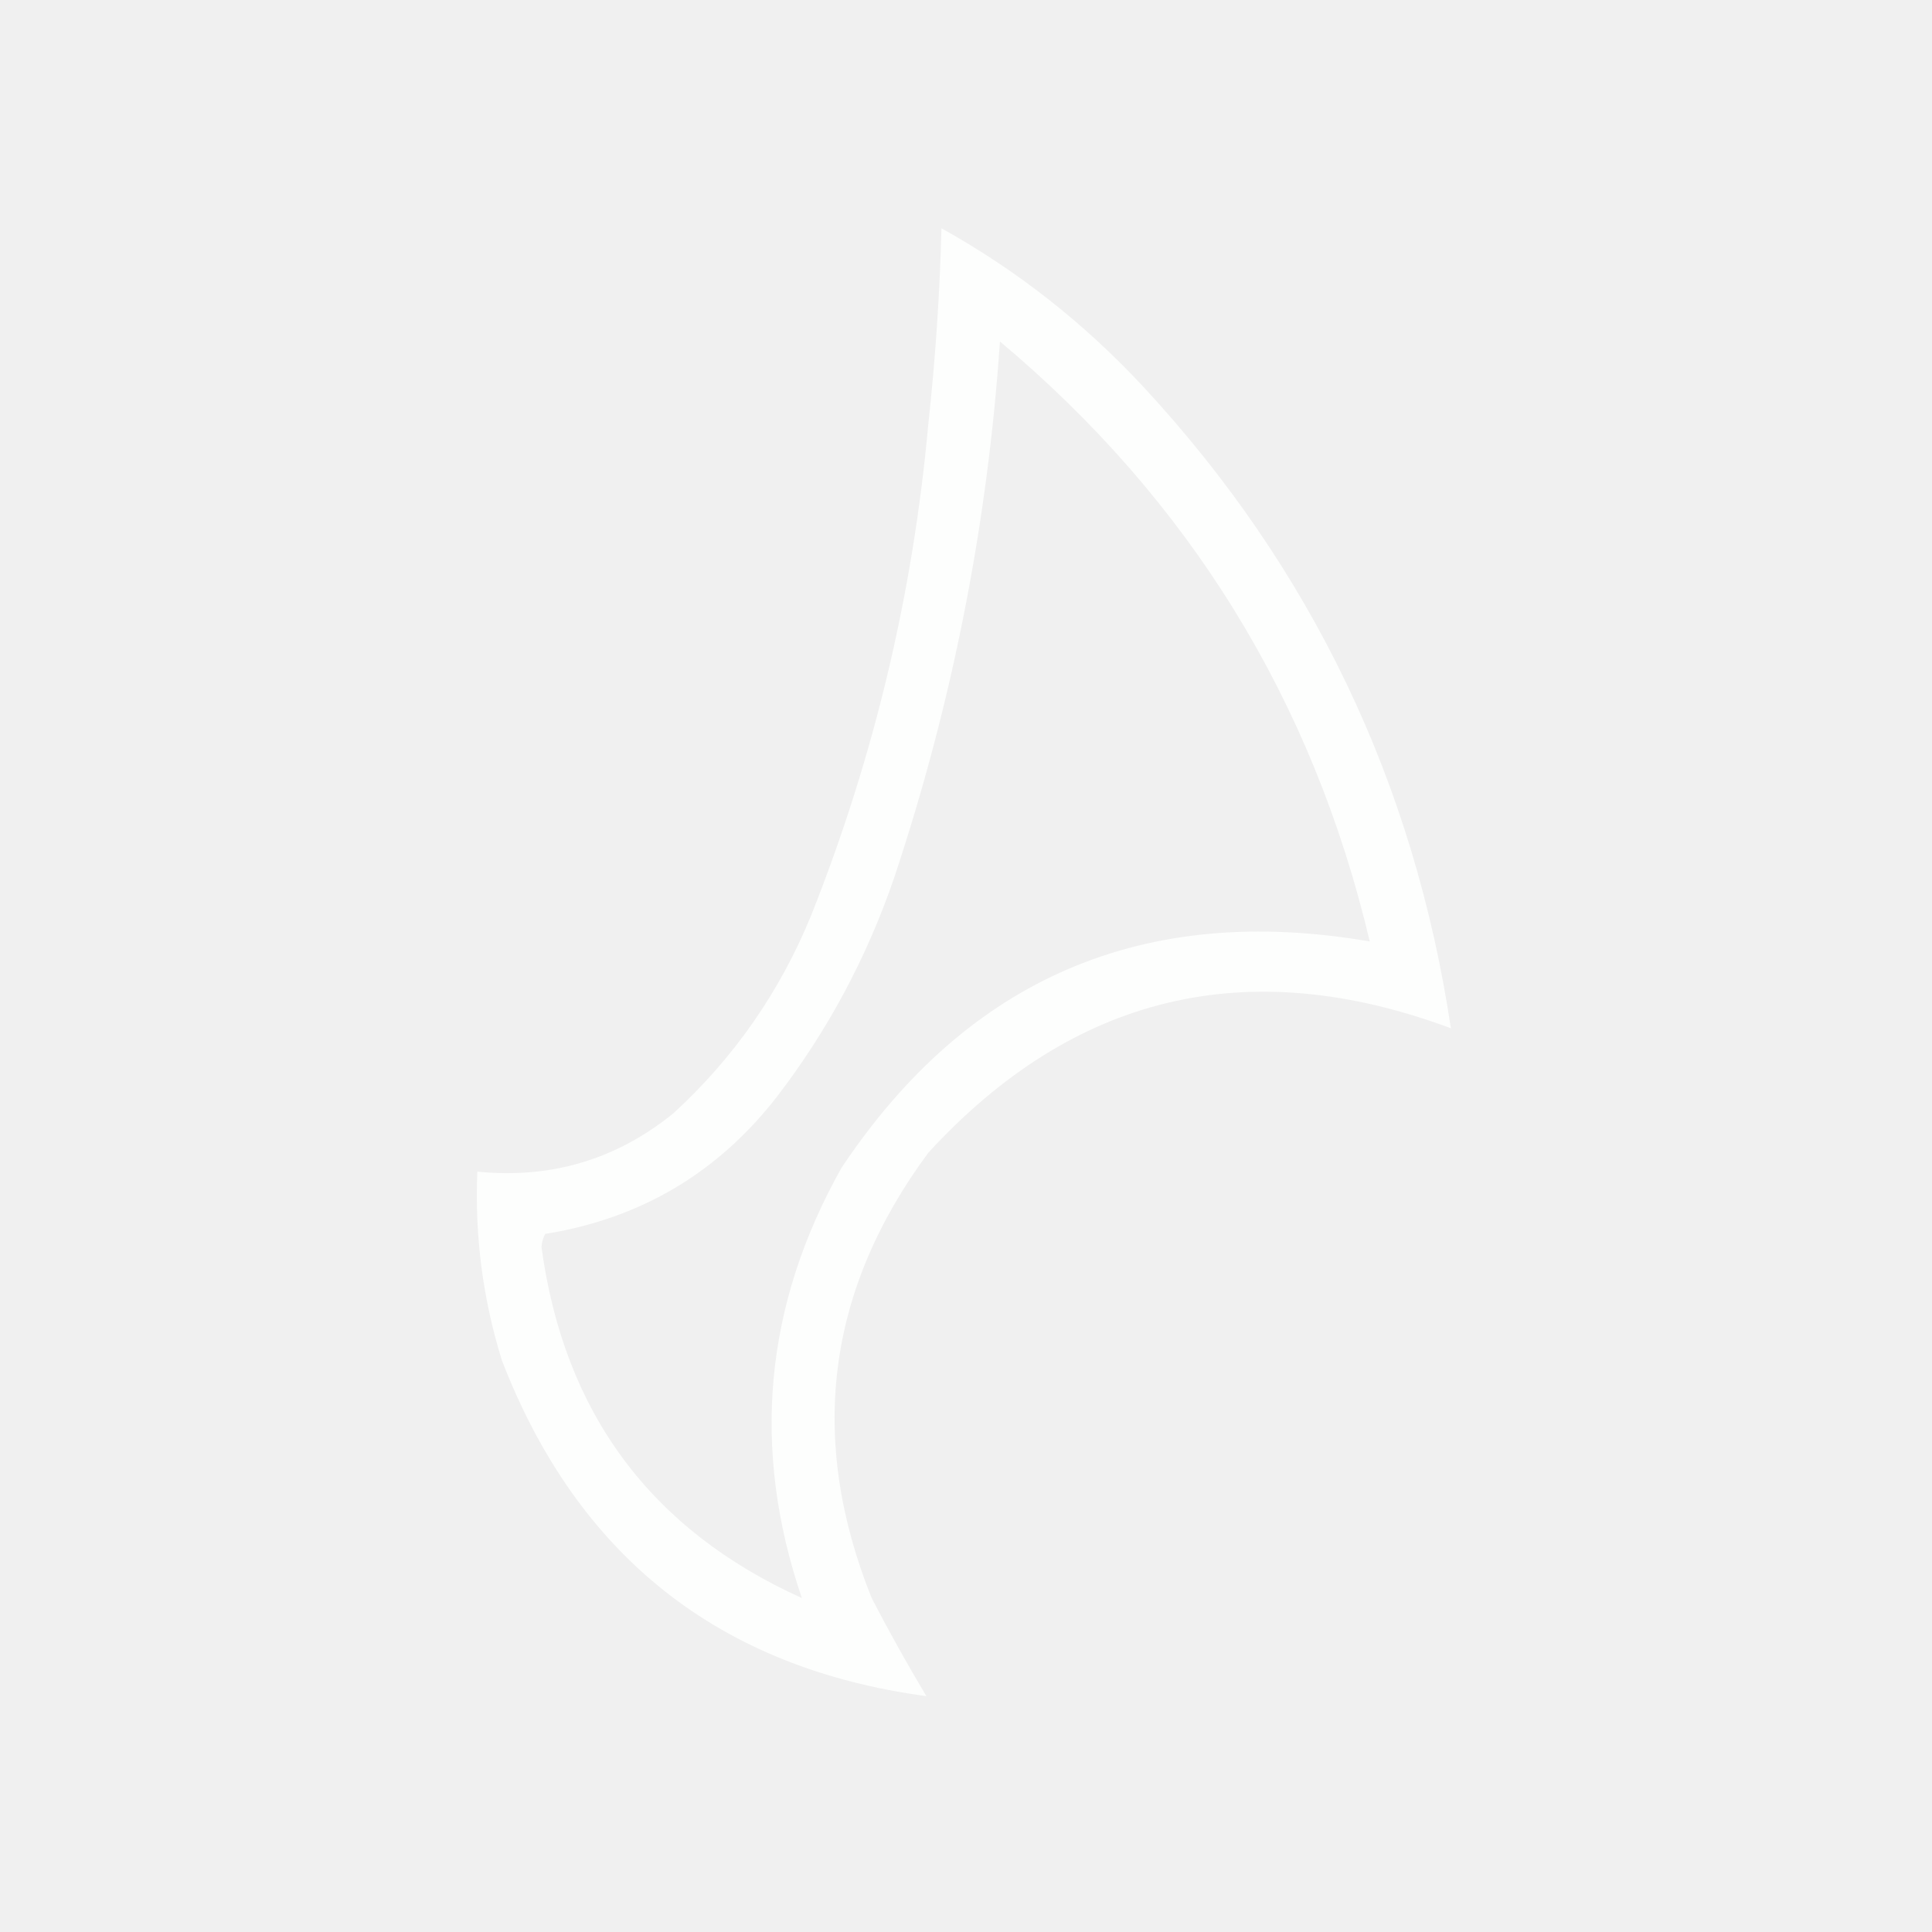
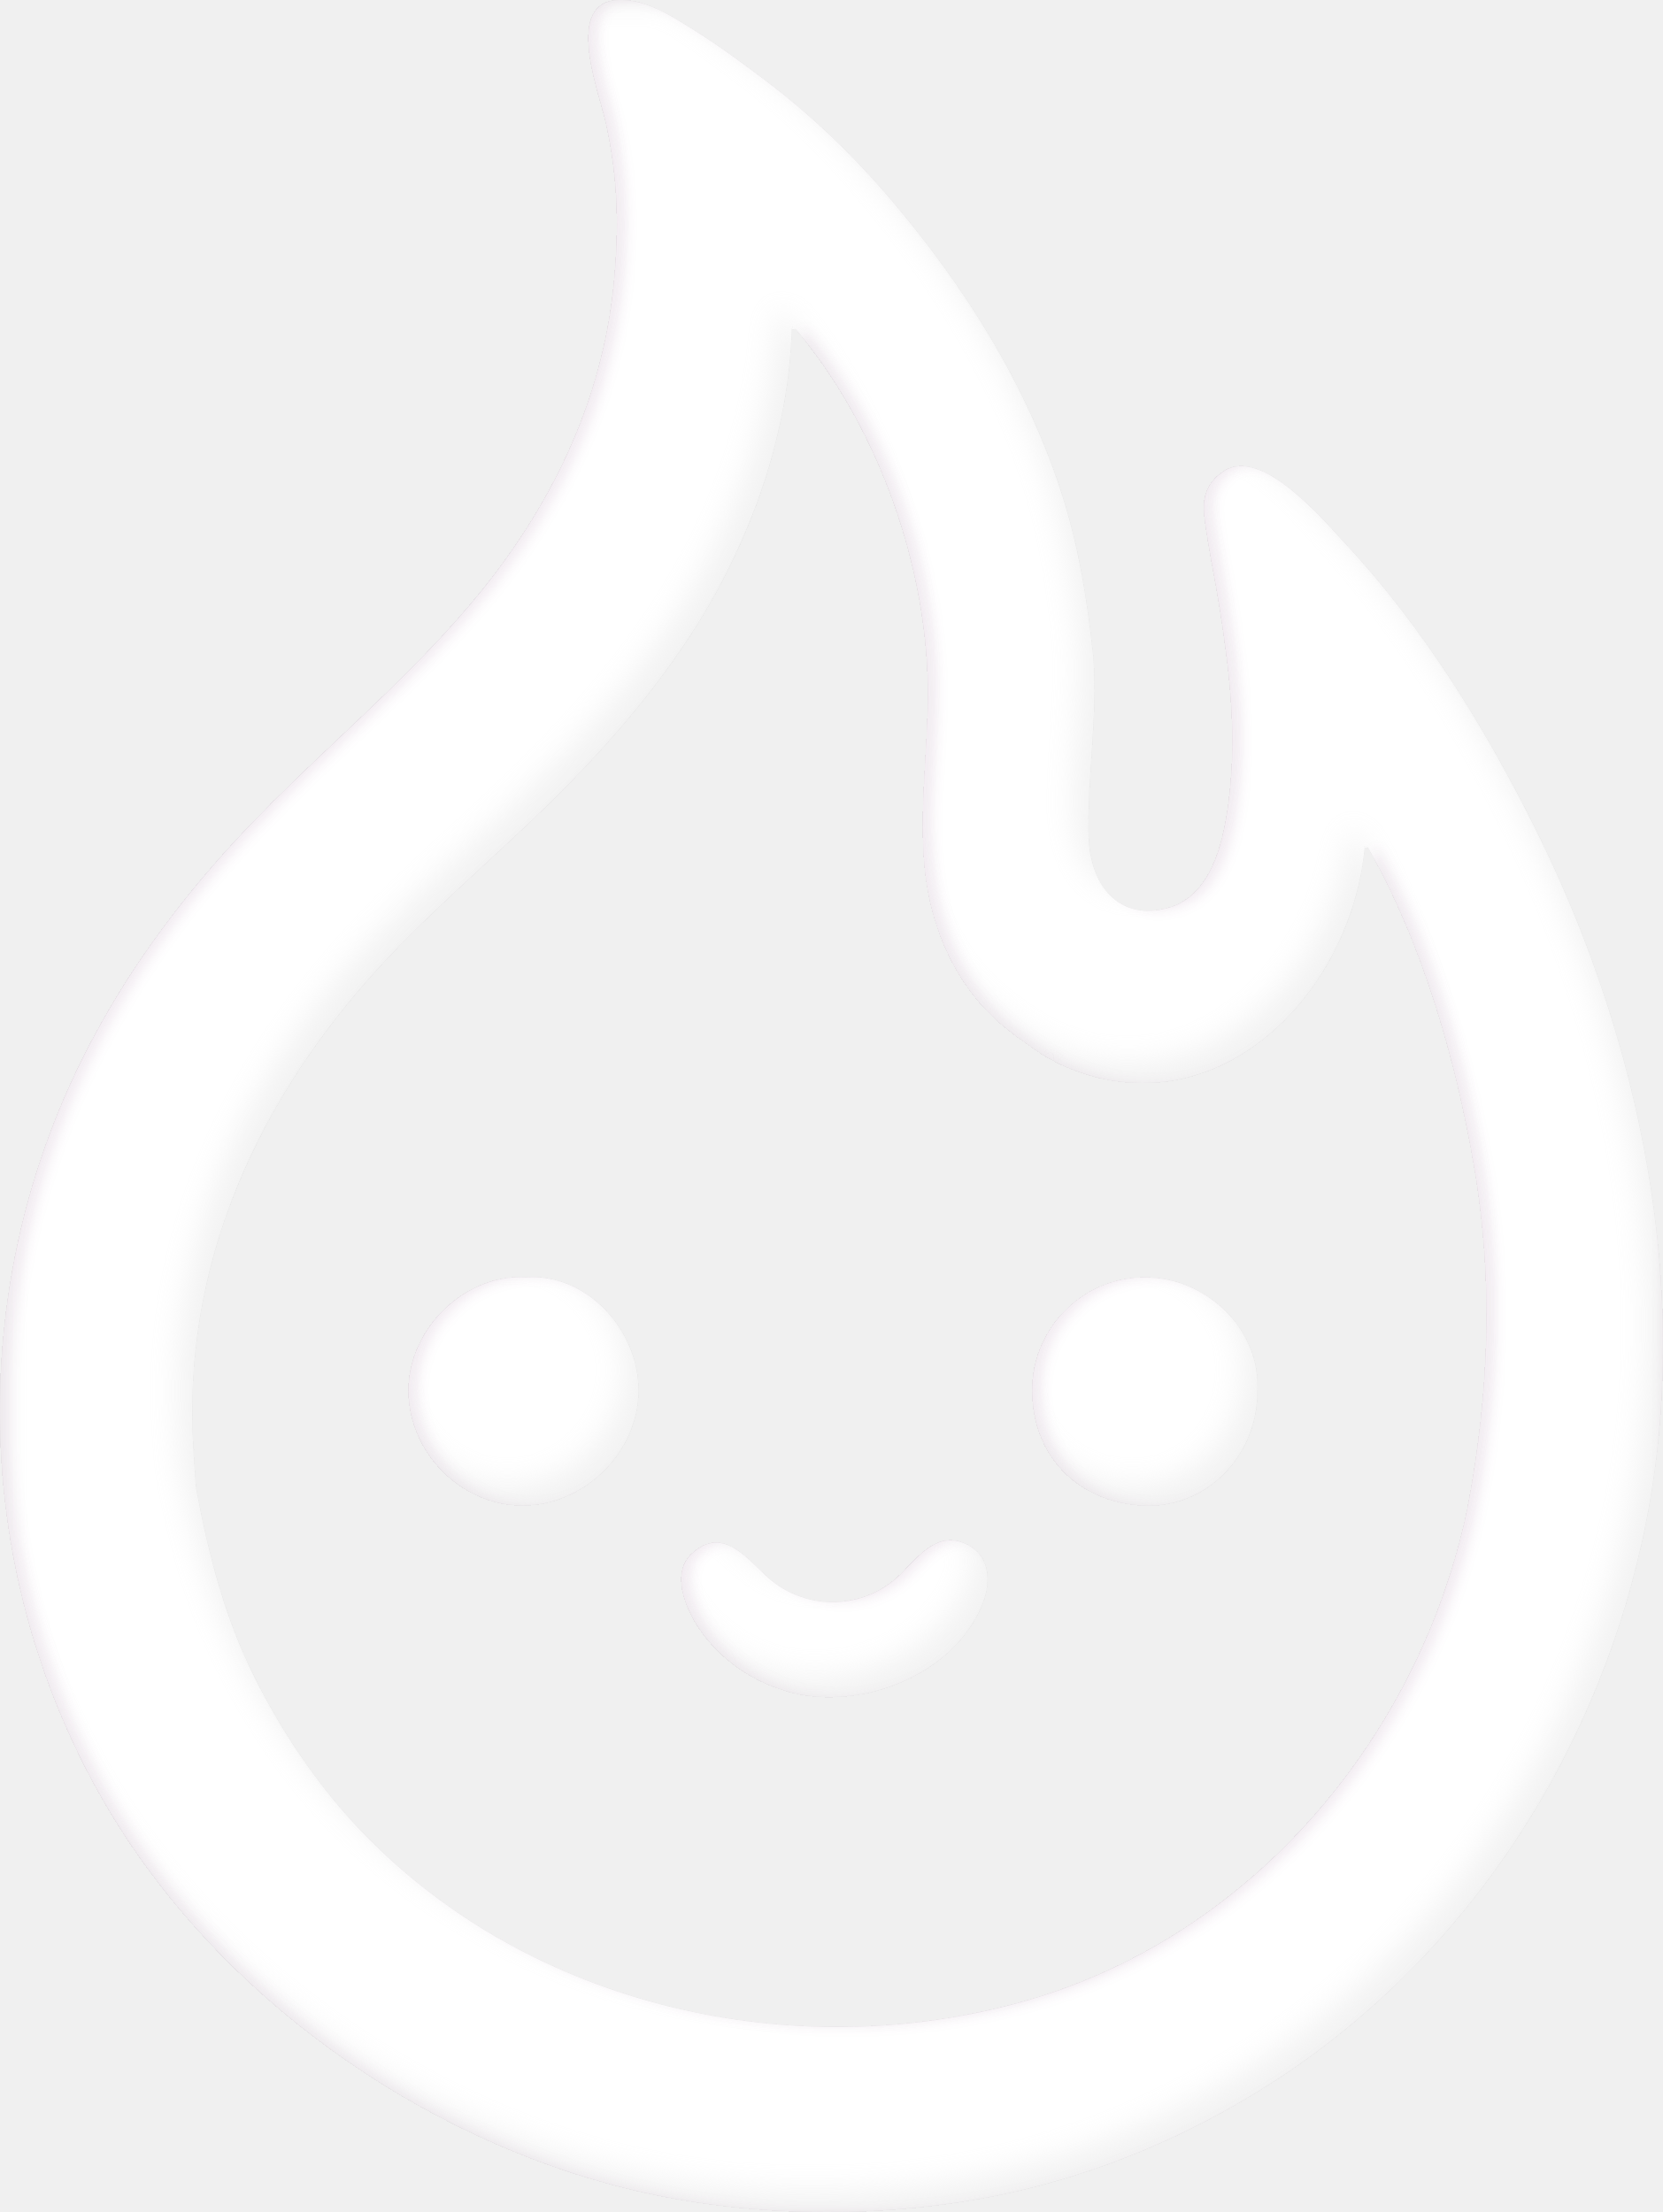
- <svg xmlns="http://www.w3.org/2000/svg" version="1.1" width="512px" height="512px" style="shape-rendering:geometricPrecision; text-rendering:geometricPrecision; image-rendering:optimizeQuality; fill-rule:evenodd; clip-rule:evenodd">
-   <g>
-     <path style="opacity:0.933" fill="#fefffe" d="M 249.5,60.5 C 269.447,71.592 287.281,85.592 303,102.5C 347.543,150.594 374.71,207.261 384.5,272.5C 330.731,252.486 284.564,263.486 246,305.5C 219.04,341.946 214.04,381.279 231,423.5C 235.58,432.328 240.413,440.995 245.5,449.5C 190.562,442.08 153.062,412.413 133,360.5C 127.95,344.216 125.783,327.549 126.5,310.5C 146.04,312.452 163.373,307.285 178.5,295C 194.564,280.259 206.73,262.759 215,242.5C 231.616,200.701 241.949,157.368 246,112.5C 247.889,95.213 249.056,77.879 249.5,60.5 Z M 212.5,423.5 C 172.466,405.425 149.466,374.425 143.5,330.5C 143.57,329.228 143.903,328.062 144.5,327C 169.831,322.92 190.331,310.753 206,290.5C 219.446,272.947 229.779,253.614 237,232.5C 252.355,186.375 261.688,139.042 265,90.5C 315.216,132.583 347.883,185.583 363,249.5C 303.201,239.201 256.535,259.201 223,309.5C 202.529,345.937 199.029,383.937 212.5,423.5 Z" />
+ <svg xmlns="http://www.w3.org/2000/svg" width="245" height="326" viewBox="0 0 245 326" fill="none">
+   <g filter="url(#filter0_ii_190_10)">
+     <path d="M161.082 96.915C161.747 105.712 160.158 114.471 160.38 123.267C160.556 130.2 164.547 135.755 171.92 133.881C179.21 132.026 180.688 122.256 181.289 115.876C182.102 107.22 181.141 98.667 179.81 90.123C179.099 85.524 178.083 80.943 177.491 76.324C177.113 73.383 177.778 71.191 180.282 69.486C185.798 65.729 194.88 76.568 198.224 80.165C209.755 92.568 218.874 107.37 226.405 122.565C241.723 153.489 249.29 190.145 242.49 224.432C235.856 257.839 216.389 287.966 188.089 306.468C174.433 315.396 159.123 321.56 143.093 324.258C125.926 327.143 107.097 326.487 90.225 321.972C59.126 313.634 29.634 291.873 13.982 263.103C-2.63 232.564 -4.497 195.926 8.688 163.728C14.971 148.383 24.506 134.734 35.778 122.761C47.346 110.471 60.697 99.913 71.303 86.676C81.513 73.917 88.692 58.909 90.392 42.431C91.26 34 91.131 26.046 89.209 17.746C88.11 12.987 82.603 -1.102 92.572 0.069C96.139 0.49 99.511 2.739 102.495 4.612C106.117 6.889 109.563 9.456 112.982 12.041C119.727 17.156 125.825 23.058 131.322 29.531C142.132 42.272 151.168 56.567 156.37 72.624C158.92 80.493 160.177 88.456 161.055 96.662C161.055 96.756 161.073 96.84 161.082 96.934V96.915ZM201.578 124.879C201.394 124.804 201.209 124.729 201.024 124.663C201.033 124.757 201.042 124.851 201.052 124.944C199.645 139.836 189.928 153.789 176.931 158.187C176.929 158.187 176.928 158.188 176.926 158.188C170.458 160.376 163.177 160.197 155.705 156.589C155.708 156.586 155.711 156.583 155.713 156.58C156.006 156.245 156.29 155.902 156.601 155.54C155.828 155.102 153.964 153.771 153.803 155.528C153.803 155.535 153.802 155.542 153.802 155.549C153.087 155.049 152.375 154.547 151.662 154.044C151.661 154.043 151.66 154.042 151.658 154.041C150.944 153.538 150.231 153.034 149.515 152.533C149.515 152.527 149.515 152.522 149.515 152.516C149.516 152.221 149.55 151.909 149.478 151.634C149.258 150.825 148.455 150.616 147.883 151.198C147.879 151.203 147.874 151.207 147.87 151.212C140.968 145.488 137.18 136.907 136.275 128.026C135.735 122.693 136.046 117.327 136.357 111.959C136.484 109.767 136.611 107.574 136.68 105.383C136.743 103.383 136.758 101.384 136.681 99.388C135.988 81.402 128.837 62.263 117.278 48.511C117.275 48.508 117.272 48.505 117.269 48.502C117.115 48.355 116.961 48.217 116.807 48.071C116.752 48.22 116.696 48.38 116.641 48.529C116.234 62.694 111.476 77.046 104.426 89.187C98.097 100.072 89.791 109.656 80.875 118.424C71.895 127.249 62.184 135.23 53.869 144.739C37.053 163.971 26.834 187.494 28.479 213.519C28.479 213.612 28.479 213.697 28.488 213.79C28.608 215.57 28.728 217.35 28.848 219.121C28.83 219.149 28.793 219.186 28.802 219.214C28.821 219.28 28.858 219.336 28.885 219.402C30.826 229.688 33.265 239.112 38.106 248.433C42.227 256.368 47.318 263.797 53.517 270.204C78.334 295.863 117.01 304.463 150.78 295.001C161.979 291.864 172.241 286.471 181.201 279.401C181.38 279.26 181.558 279.118 181.737 278.975C199.197 264.987 211.626 244.603 216.269 222.193C216.271 222.177 216.273 222.161 216.275 222.144C216.279 222.118 216.283 222.093 216.287 222.067C216.29 222.054 216.292 222.042 216.294 222.03C216.296 222.015 216.298 222.001 216.3 221.986C216.302 221.971 216.304 221.956 216.306 221.94C219.41 205.434 220.066 188.778 217.258 172.15C214.56 156.158 209.607 138.978 201.569 124.888L201.577 124.88L201.578 124.879Z" fill="white" />
+     <path d="M161.082 96.915C161.082 96.822 161.064 96.737 161.055 96.644C161.082 96.709 161.119 96.765 161.138 96.831C161.138 96.85 161.101 96.887 161.082 96.915Z" fill="white" />
+     <path d="M155.714 156.58L155.713 156.58C155.705 156.575 155.697 156.57 155.689 156.565C155.642 156.539 155.596 156.513 155.549 156.487C155.528 156.476 155.508 156.465 155.488 156.453C155.415 156.413 155.342 156.373 155.272 156.333C155.268 156.331 155.265 156.329 155.261 156.327C155.234 154.969 155.03 154.856 153.82 155.54C153.959 153.751 155.834 155.09 156.62 155.531C156.305 155.896 156.019 156.233 155.723 156.58L155.714 156.58Z" fill="white" />
+     <path d="M149.524 152.524C149.521 152.521 149.518 152.519 149.515 152.516C148.972 152.078 148.43 151.641 147.879 151.203C147.881 151.201 147.882 151.2 147.883 151.198C148.456 150.604 149.266 150.802 149.487 151.624C149.561 151.905 149.515 152.224 149.524 152.524Z" fill="white" />
+     <path d="M117.297 48.501C117.287 48.501 117.278 48.501 117.269 48.502C117.265 48.502 117.261 48.502 117.257 48.502C117.058 48.504 116.859 48.52 116.659 48.52C116.715 48.37 116.77 48.211 116.826 48.061C116.983 48.211 117.14 48.352 117.297 48.501Z" fill="white" />
+     <path d="M201.588 124.879C201.584 124.879 201.581 124.879 201.577 124.88C201.405 124.898 201.233 124.917 201.061 124.944C201.061 124.943 201.061 124.941 201.061 124.94C201.051 124.847 201.042 124.755 201.033 124.663C201.218 124.738 201.403 124.813 201.588 124.879Z" fill="white" />
+     <path d="M28.497 213.509L28.498 213.511C28.526 213.576 28.562 213.632 28.58 213.697L28.58 213.698C28.579 213.717 28.534 213.753 28.506 213.772C28.506 213.682 28.506 213.601 28.498 213.511C28.498 213.508 28.498 213.504 28.497 213.5L28.497 213.509Z" fill="white" />
+     <path d="M28.867 219.111C28.895 219.168 28.931 219.233 28.95 219.299C28.95 219.311 28.945 219.323 28.937 219.336C28.928 219.352 28.915 219.37 28.905 219.39L28.904 219.392C28.876 219.327 28.839 219.271 28.821 219.205C28.821 219.177 28.848 219.149 28.867 219.111Z" fill="white" />
+     <path d="M77.484 188.263C86.465 187.626 94.097 196.094 94.06 204.947C94.032 214.156 85.837 221.95 76.875 221.866C68.578 221.781 61.371 215.186 60.318 206.839C59.08 197.05 67.82 187.71 77.484 188.263Z" fill="white" />
+     <path d="M185.243 205.294C185.187 211.551 181.79 217.076 176.78 219.9C174.319 221.287 171.47 222.023 168.437 221.875C159.197 221.416 151.843 214.811 152.12 204.291C152.189 201.739 152.886 199.249 154.093 197.022C154.151 196.916 154.21 196.81 154.27 196.704C154.276 196.692 154.283 196.68 154.29 196.669C157.206 191.585 162.814 187.968 169.638 188.309C177.935 188.722 185.871 196.029 185.234 205.294H185.243Z" fill="white" />
+     <path d="M123.524 250.073C116.241 250.571 108.661 247.139 104.053 241.376C103.721 240.961 103.405 240.534 103.105 240.096C101.073 237.126 98.781 231.871 101.996 228.948C106.265 225.06 109.647 229.21 112.723 232.142C118.101 237.276 126.555 237.51 132.145 232.545C134.805 230.175 137.494 225.884 141.652 227.299C142.965 227.747 143.897 228.475 144.513 229.373C145.882 231.37 145.688 234.203 144.636 236.639C141.079 244.911 132.024 249.614 123.533 250.073H123.524Z" fill="white" />
+     <path d="M153.811 155.54C153.813 155.539 153.814 155.538 153.816 155.537C155.02 154.857 155.224 154.97 155.252 156.322L155.252 156.324L155.252 156.327C154.772 156.065 154.291 155.802 153.811 155.54Z" fill="white" />
+     <path fill-rule="evenodd" clip-rule="evenodd" d="M136.275 128.026C137.18 136.907 140.968 145.488 147.87 151.212L147.879 151.203C148.43 151.641 148.972 152.078 149.515 152.516L149.515 152.533C150.231 153.034 150.944 153.538 151.658 154.041L151.662 154.044C152.375 154.547 153.087 155.049 153.802 155.549L153.803 155.528L153.816 155.537L153.811 155.54L155.252 156.327L155.252 156.324L153.803 155.528L136.68 105.383C136.611 107.574 136.484 109.767 136.357 111.959C136.046 117.327 135.735 122.693 136.275 128.026ZM28.497 213.509L28.498 213.511L28.497 213.5L28.497 213.509ZM28.58 213.698C28.579 213.71 28.56 213.726 28.539 213.743C28.528 213.752 28.516 213.762 28.506 213.772C28.534 213.753 28.579 213.717 28.58 213.698ZM28.937 219.336C28.932 219.345 28.925 219.354 28.918 219.363C28.913 219.37 28.908 219.377 28.904 219.383L28.905 219.39C28.915 219.37 28.928 219.352 28.937 219.336ZM155.713 156.58L155.705 156.589C163.177 160.197 170.458 160.376 176.926 158.188C170.46 160.372 163.183 160.189 155.714 156.58L155.713 156.58ZM216.269 222.193C211.626 244.603 199.197 264.987 181.737 278.975C199.207 264.986 211.643 244.592 216.287 222.175C216.292 222.133 216.299 222.09 216.306 222.048C216.313 222.006 216.32 221.964 216.324 221.922C219.429 205.415 220.085 188.75 217.276 172.131C214.569 156.14 209.626 138.959 201.588 124.869C201.412 124.897 201.237 124.916 201.061 124.935L201.061 124.94L201.061 124.944C201.233 124.917 201.405 124.898 201.577 124.88L201.569 124.888C209.607 138.978 214.56 156.158 217.258 172.15C220.066 188.778 219.41 205.434 216.306 221.94C216.304 221.956 216.302 221.971 216.3 221.986C216.298 222.001 216.296 222.015 216.294 222.03C216.292 222.042 216.29 222.054 216.287 222.067C216.283 222.093 216.279 222.118 216.275 222.144C216.273 222.161 216.271 222.177 216.269 222.193ZM169.647 188.3C162.819 187.959 157.204 191.58 154.29 196.669L154.27 196.704L169.647 188.3ZM154.093 197.022C152.886 199.249 152.189 201.739 152.12 204.291C151.843 214.811 159.197 221.416 168.437 221.875C171.47 222.023 174.319 221.287 176.78 219.9C174.322 221.284 171.476 222.017 168.446 221.866C159.207 221.407 151.852 214.802 152.129 204.282C152.195 201.733 152.889 199.247 154.093 197.022ZM104.053 241.376C108.661 247.139 116.241 250.571 123.524 250.073H123.533C132.024 249.614 141.079 244.911 144.636 236.639C145.688 234.203 145.882 231.37 144.513 229.373C145.872 231.369 145.676 234.199 144.627 236.629C141.07 244.901 132.024 249.613 123.524 250.063H123.515C116.236 250.552 108.668 247.133 104.053 241.376Z" fill="white" />
  </g>
+   <defs>
+     <filter id="filter0_ii_190_10" x="-2.226" y="-2.968" width="248.711" height="328.968" filterUnits="userSpaceOnUse" color-interpolation-filters="sRGB">
+       <feFlood flood-opacity="0" result="BackgroundImageFix" />
+       <feBlend mode="normal" in="SourceGraphic" in2="BackgroundImageFix" result="shape" />
+       <feColorMatrix in="SourceAlpha" type="matrix" values="0 0 0 0 0 0 0 0 0 0 0 0 0 0 0 0 0 0 127 0" result="hardAlpha" />
+       <feOffset dx="1.484" />
+       <feGaussianBlur stdDeviation="0.853" />
+       <feComposite in2="hardAlpha" operator="arithmetic" k2="-1" k3="1" />
+       <feColorMatrix type="matrix" values="0 0 0 0 0.4 0 0 0 0 0.103 0 0 0 0 0.37 0 0 0 0.08 0" />
+       <feBlend mode="normal" in2="shape" result="effect1_innerShadow_190_10" />
+       <feColorMatrix in="SourceAlpha" type="matrix" values="0 0 0 0 0 0 0 0 0 0 0 0 0 0 0 0 0 0 127 0" result="hardAlpha" />
+       <feOffset dx="-2.226" dy="-2.968" />
+       <feGaussianBlur stdDeviation="2.152" />
+       <feComposite in2="hardAlpha" operator="arithmetic" k2="-1" k3="1" />
+       <feColorMatrix type="matrix" values="0 0 0 0 0.889 0 0 0 0 0.889 0 0 0 0 0.889 0 0 0 0.44 0" />
+       <feBlend mode="normal" in2="effect1_innerShadow_190_10" result="effect2_innerShadow_190_10" />
+     </filter>
+   </defs>
</svg>
